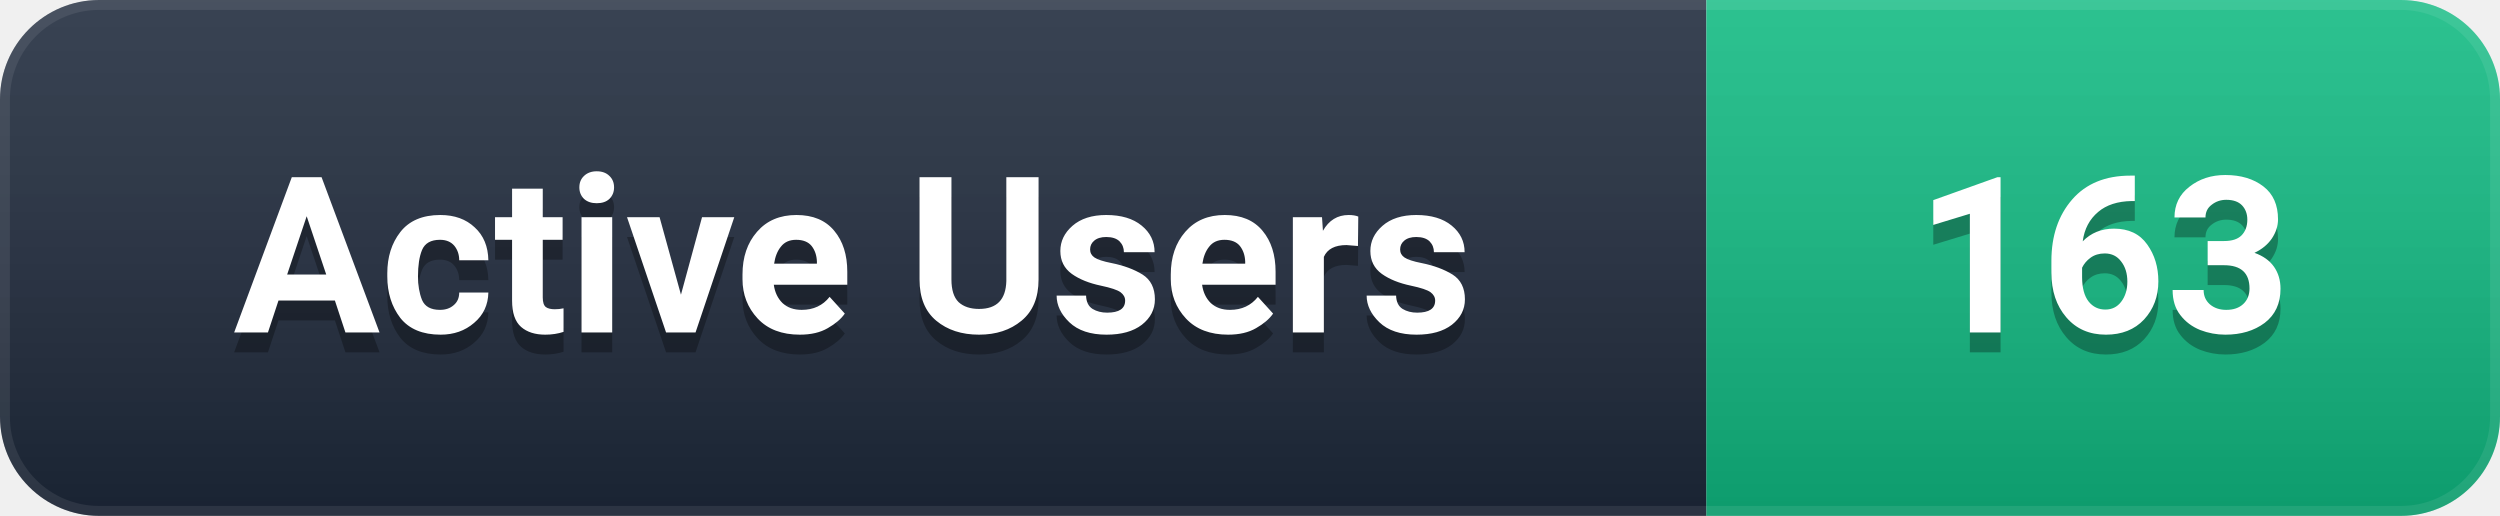
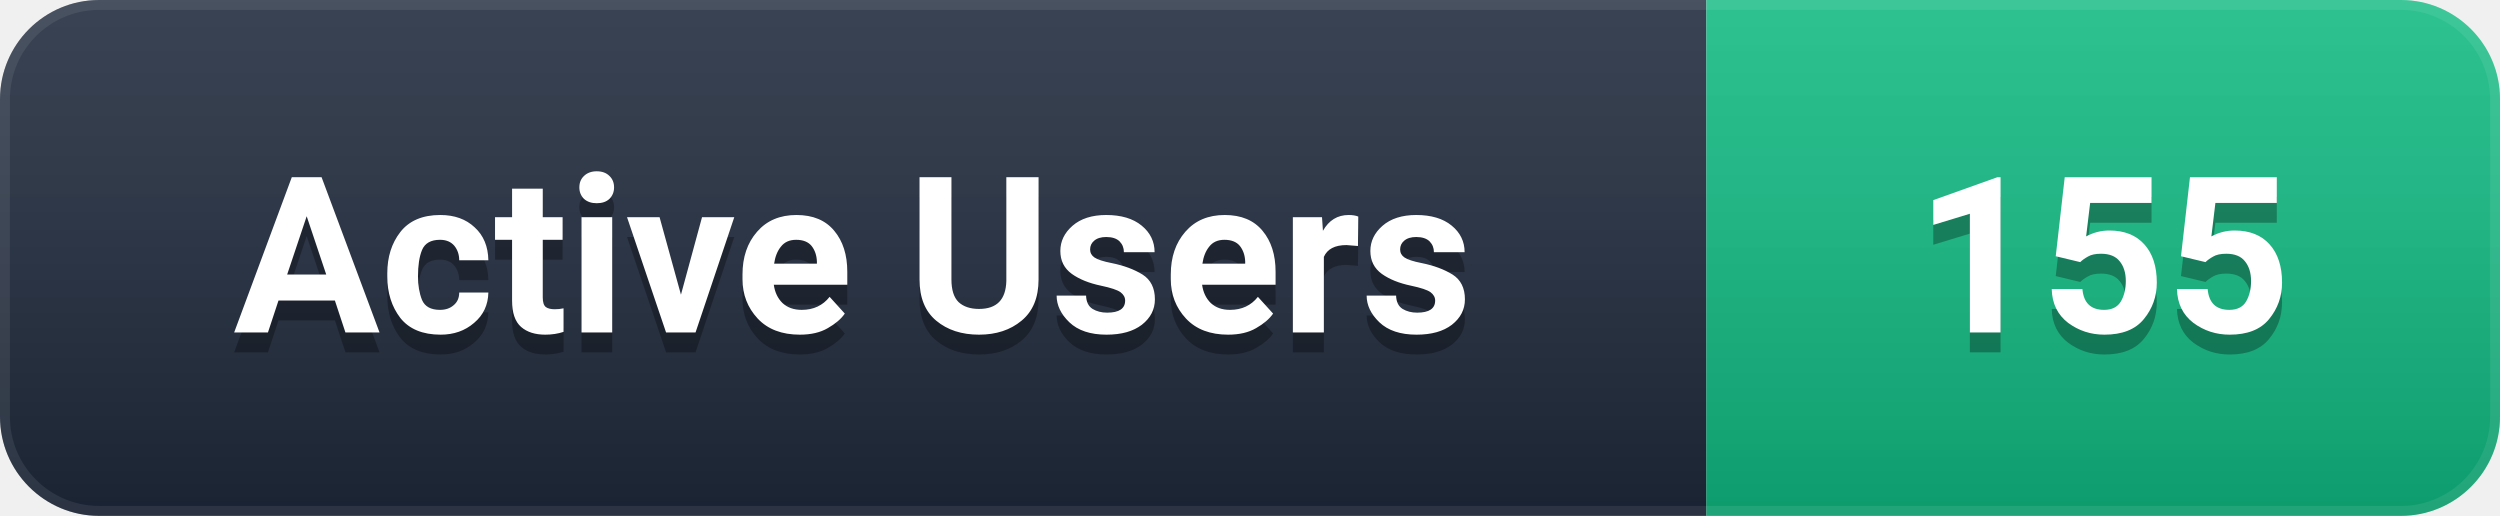
- <svg xmlns="http://www.w3.org/2000/svg" width="126" height="26" viewBox="0 0 126 26" role="img" aria-label="Active Users: 163">
+ <svg xmlns="http://www.w3.org/2000/svg" width="126" height="26" viewBox="0 0 126 26" role="img" aria-label="Active Users: 155">
  <defs>
    <linearGradient id="g" x1="0" y1="0" x2="0" y2="1">
      <stop offset="0%" stop-color="#ffffff" stop-opacity="0.12" />
      <stop offset="100%" stop-color="#000000" stop-opacity="0.16" />
    </linearGradient>
    <clipPath id="c">
      <rect width="126" height="26" rx="5" />
    </clipPath>
  </defs>
  <g clip-path="url(#c)">
    <rect width="86" height="26" fill="#1e293b" />
    <rect x="86" width="40" height="26" fill="#10B981" />
    <rect width="126" height="26" fill="url(#g)" />
    <rect width="126" height="26" rx="5" fill="none" stroke="#ffffff" stroke-opacity="0.08" stroke-width="1" />
  </g>
  <g font-family="-apple-system, BlinkMacSystemFont, 'Segoe UI', Roboto, 'Helvetica Neue', Arial, sans-serif" font-size="11" font-weight="600" text-anchor="middle" dominant-baseline="central">
    <text x="43.0" y="14" fill="#000000" opacity="0.3">Active Users</text>
    <text x="43.0" y="13" fill="#ffffff">Active Users</text>
-     <text x="106.0" y="14" fill="#000000" opacity="0.3">163</text>
-     <text x="106.0" y="13" fill="#ffffff">163</text>
+     <text x="106.0" y="14" fill="#000000" opacity="0.3">155</text>
+     <text x="106.0" y="13" fill="#ffffff">155</text>
  </g>
</svg>
